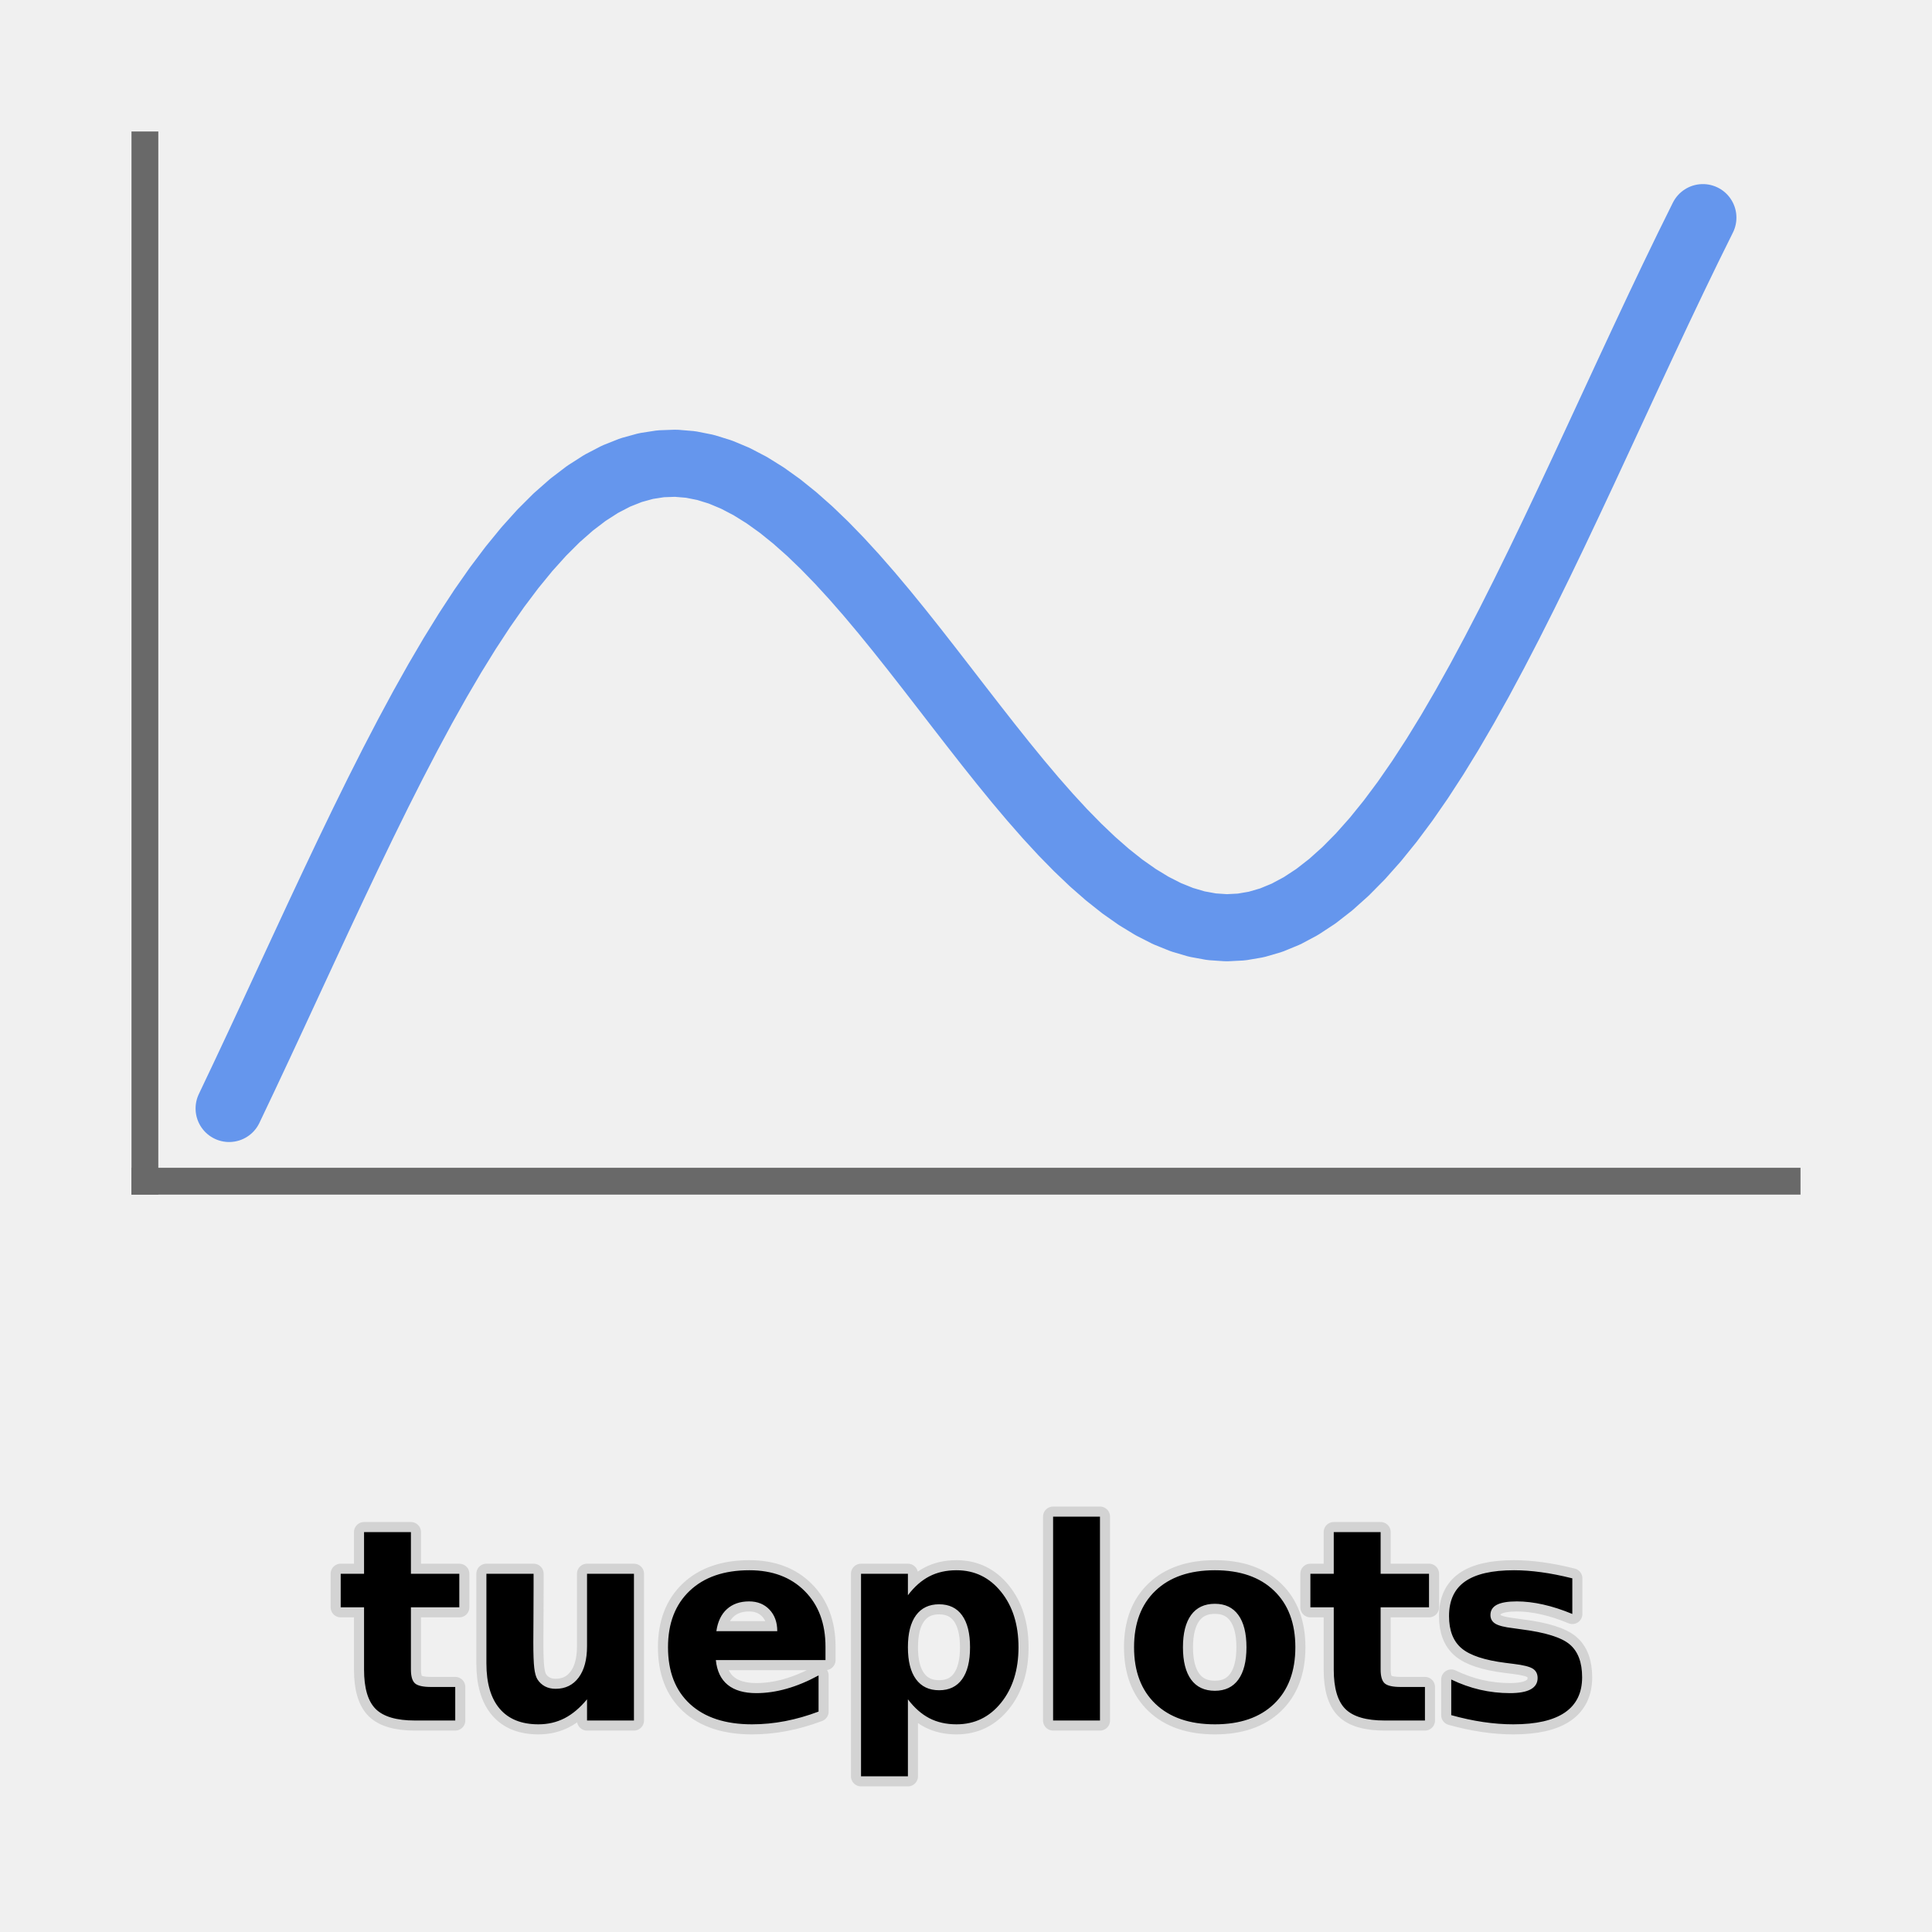
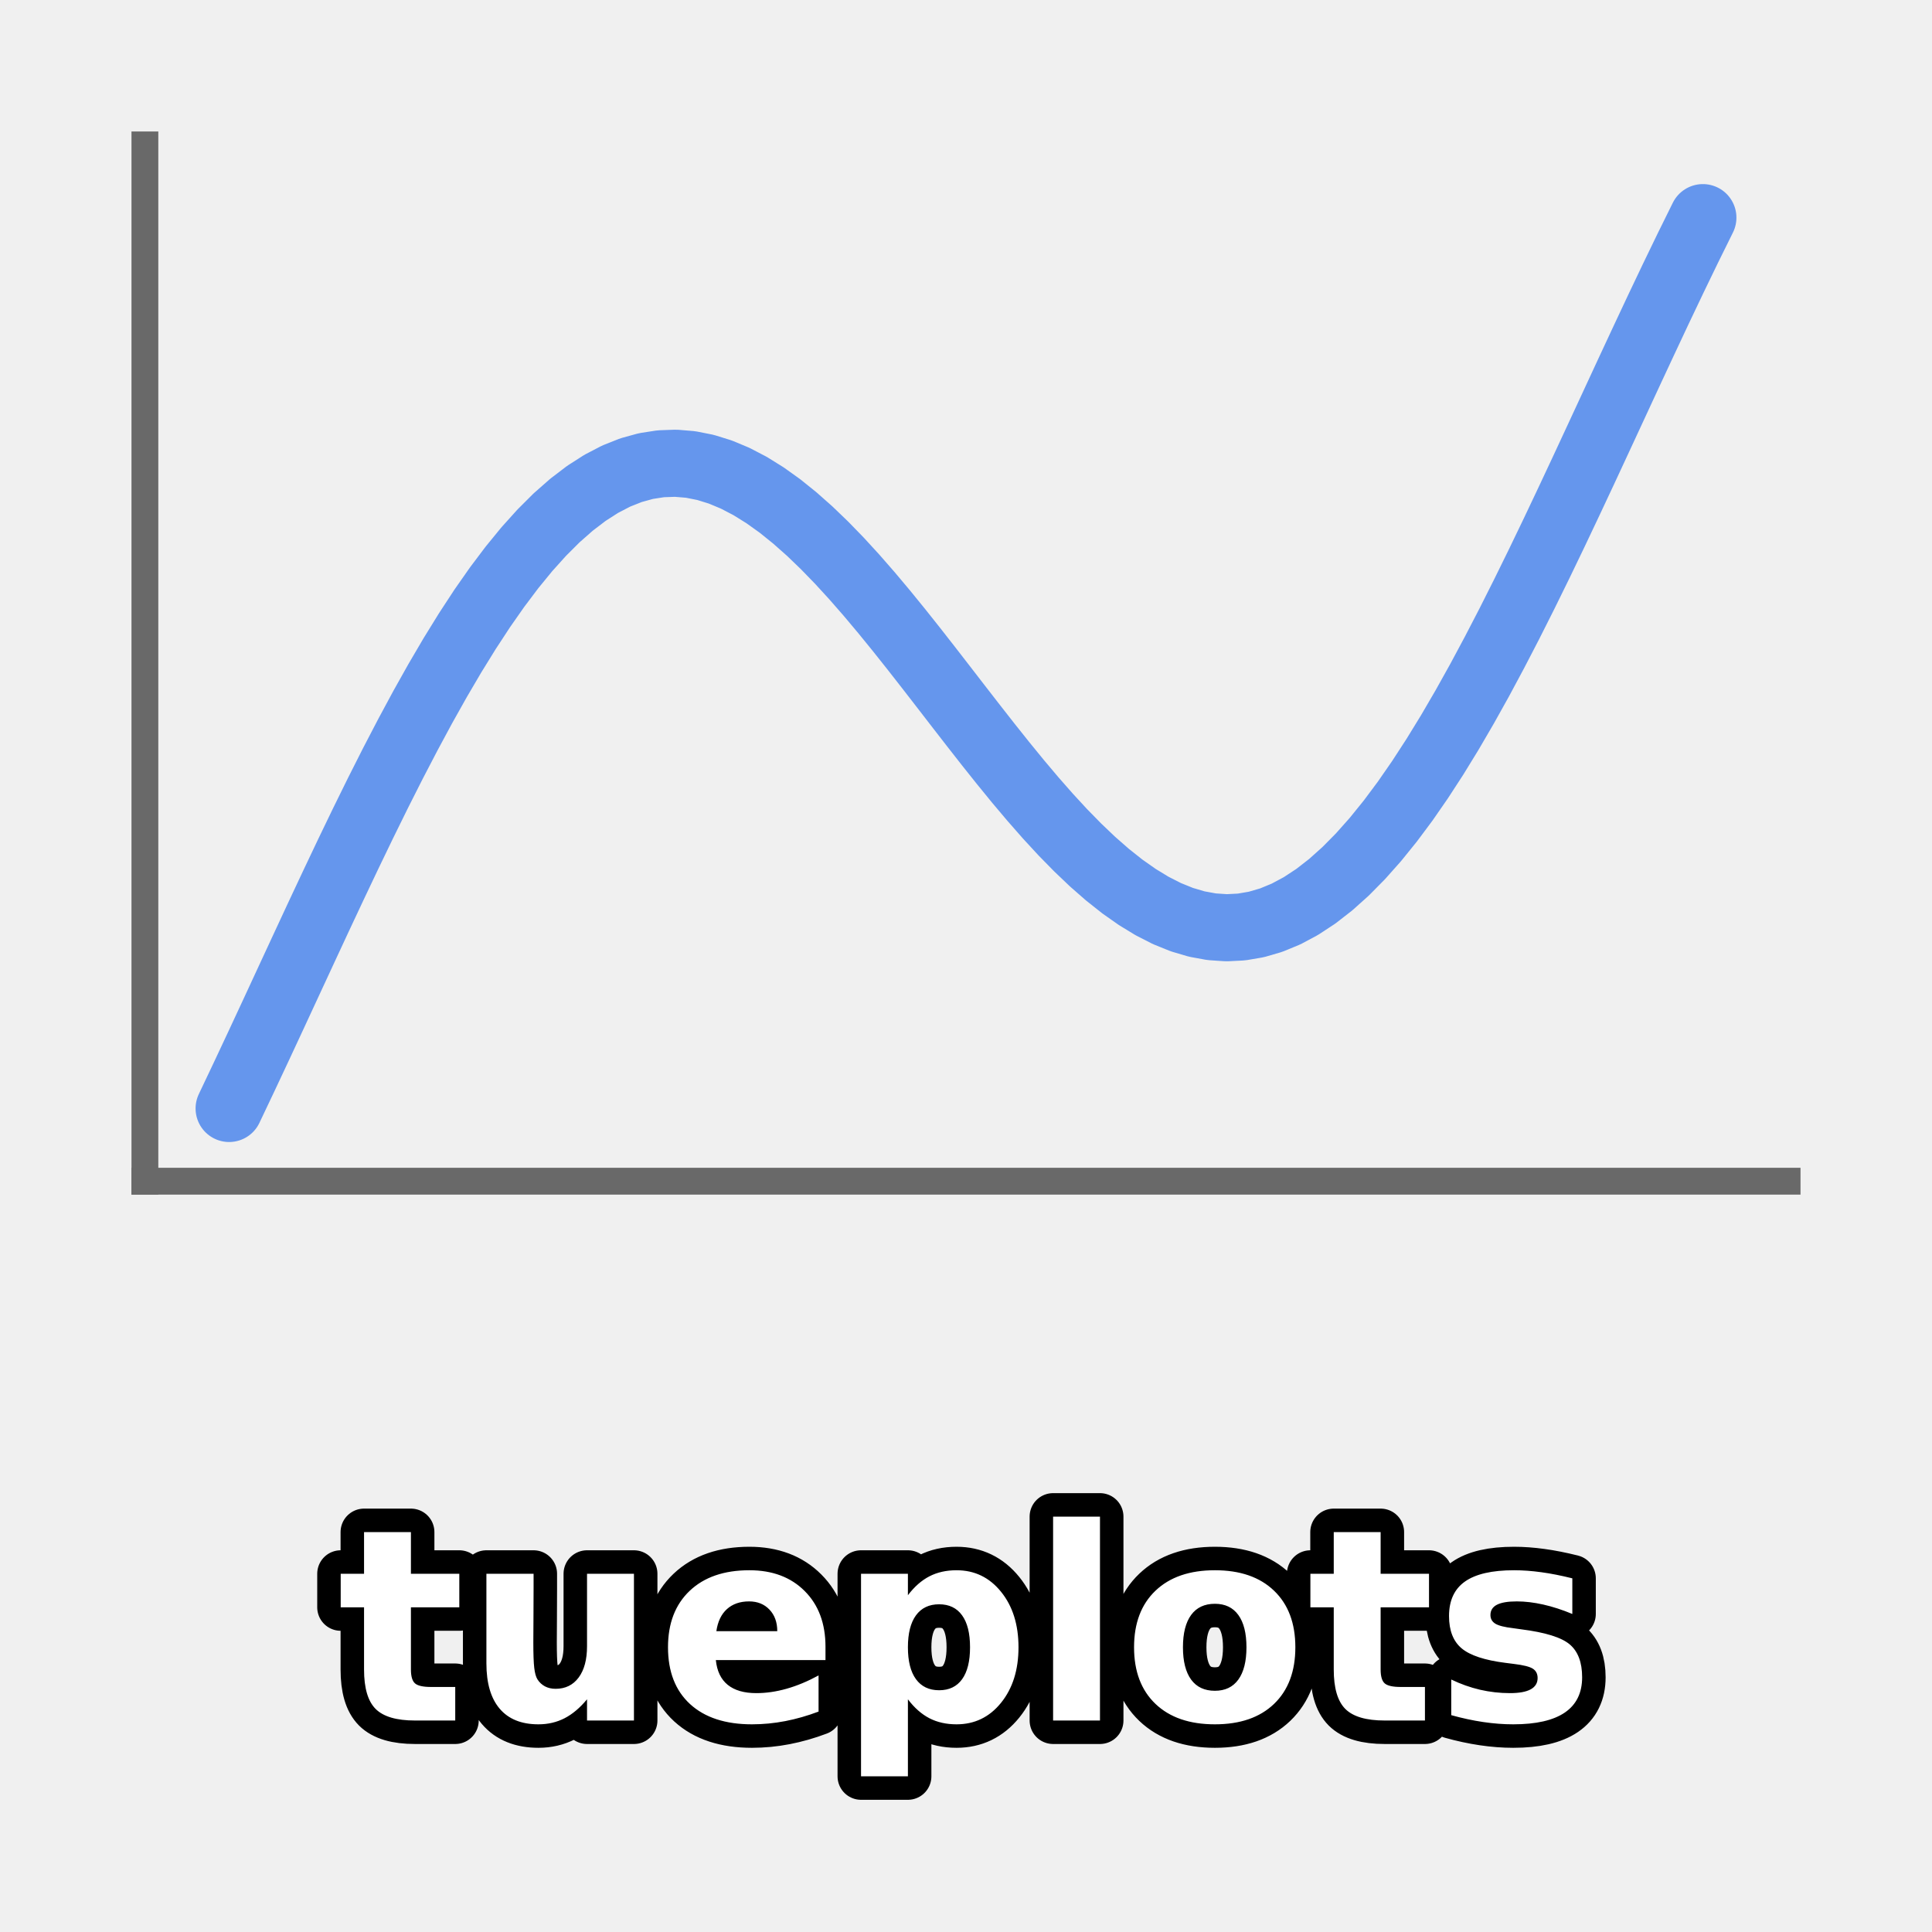
<svg xmlns="http://www.w3.org/2000/svg" width="144pt" height="144pt" viewBox="0 0 144 144" version="1.1">
  <defs>
    <style type="text/css">*{stroke-linejoin: round; stroke-linecap: butt}</style>
  </defs>
  <g id="figure_1">
    <g id="patch_1">
      <path d="M 0 144 L 144 144 L 144 0 L 0 0 L 0 144 z " style="fill: none" />
    </g>
    <g id="axes_1">
      <g id="patch_2">
        <path d="M 10.8 88.04 L 133.2 88.04 L 133.2 10.8 L 10.8 10.8 L 10.8 88.04 z " style="fill: none" />
      </g>
      <g id="matplotlib.axis_1">
        <g id="text_1">
-           <path d="M 30.628 114.193 L 30.628 117.299 L 34.234 117.299 L 34.234 119.799 L 30.628 119.799 L 30.628 124.437 Q 30.628 125.199 30.931 125.468 Q 31.234 125.737 32.134 125.737 L 33.931 125.737 L 33.931 128.237 L 30.931 128.237 Q 28.863 128.237 27.997 127.374 Q 27.134 126.509 27.134 124.437 L 27.134 119.799 L 25.394 119.799 L 25.394 117.299 L 27.134 117.299 L 27.134 114.193 L 30.628 114.193 z M 36.254 123.978 L 36.254 117.299 L 39.77 117.299 L 39.77 118.393 Q 39.77 119.281 39.761 120.624 Q 39.751 121.968 39.751 122.415 Q 39.751 123.734 39.82 124.315 Q 39.889 124.896 40.054 125.162 Q 40.267 125.502 40.614 125.69 Q 40.961 125.874 41.411 125.874 Q 42.504 125.874 43.129 125.034 Q 43.754 124.193 43.754 122.699 L 43.754 117.299 L 47.251 117.299 L 47.251 128.237 L 43.754 128.237 L 43.754 126.656 Q 42.964 127.612 42.079 128.068 Q 41.195 128.521 40.132 128.521 Q 38.236 128.521 37.245 127.359 Q 36.254 126.196 36.254 123.978 z M 61.527 122.74 L 61.527 123.734 L 53.355 123.734 Q 53.48 124.965 54.243 125.581 Q 55.005 126.196 56.371 126.196 Q 57.474 126.196 58.63 125.868 Q 59.789 125.54 61.011 124.877 L 61.011 127.571 Q 59.771 128.04 58.53 128.281 Q 57.289 128.521 56.049 128.521 Q 53.08 128.521 51.433 127.012 Q 49.789 125.502 49.789 122.778 Q 49.789 120.103 51.405 118.571 Q 53.021 117.037 55.855 117.037 Q 58.433 117.037 59.98 118.59 Q 61.527 120.14 61.527 122.74 z M 57.933 121.578 Q 57.933 120.581 57.352 119.971 Q 56.771 119.359 55.833 119.359 Q 54.818 119.359 54.183 119.931 Q 53.549 120.502 53.393 121.578 L 57.933 121.578 z M 67.67 126.656 L 67.67 132.396 L 64.176 132.396 L 64.176 117.299 L 67.67 117.299 L 67.67 118.899 Q 68.395 117.943 69.273 117.49 Q 70.151 117.037 71.295 117.037 Q 73.316 117.037 74.613 118.643 Q 75.913 120.249 75.913 122.778 Q 75.913 125.306 74.613 126.915 Q 73.316 128.521 71.295 128.521 Q 70.151 128.521 69.273 128.068 Q 68.395 127.612 67.67 126.656 z M 69.995 119.574 Q 68.873 119.574 68.27 120.399 Q 67.67 121.224 67.67 122.778 Q 67.67 124.331 68.27 125.156 Q 68.873 125.981 69.995 125.981 Q 71.116 125.981 71.707 125.162 Q 72.301 124.34 72.301 122.778 Q 72.301 121.215 71.707 120.396 Q 71.116 119.574 69.995 119.574 z M 78.492 113.04 L 81.986 113.04 L 81.986 128.237 L 78.492 128.237 L 78.492 113.04 z M 90.551 119.537 Q 89.388 119.537 88.779 120.371 Q 88.17 121.206 88.17 122.778 Q 88.17 124.349 88.779 125.187 Q 89.388 126.021 90.551 126.021 Q 91.695 126.021 92.298 125.187 Q 92.904 124.349 92.904 122.778 Q 92.904 121.206 92.298 120.371 Q 91.695 119.537 90.551 119.537 z M 90.551 117.037 Q 93.373 117.037 94.96 118.562 Q 96.548 120.084 96.548 122.778 Q 96.548 125.474 94.96 126.999 Q 93.373 128.521 90.551 128.521 Q 87.72 128.521 86.123 126.999 Q 84.526 125.474 84.526 122.778 Q 84.526 120.084 86.123 118.562 Q 87.72 117.037 90.551 117.037 z M 102.904 114.193 L 102.904 117.299 L 106.51 117.299 L 106.51 119.799 L 102.904 119.799 L 102.904 124.437 Q 102.904 125.199 103.207 125.468 Q 103.51 125.737 104.41 125.737 L 106.207 125.737 L 106.207 128.237 L 103.207 128.237 Q 101.138 128.237 100.272 127.374 Q 99.41 126.509 99.41 124.437 L 99.41 119.799 L 97.669 119.799 L 97.669 117.299 L 99.41 117.299 L 99.41 114.193 L 102.904 114.193 z M 117.192 117.64 L 117.192 120.296 Q 116.07 119.828 115.023 119.593 Q 113.98 119.359 113.052 119.359 Q 112.055 119.359 111.57 119.609 Q 111.089 119.859 111.089 120.374 Q 111.089 120.796 111.455 121.021 Q 111.82 121.243 112.767 121.353 L 113.383 121.44 Q 116.07 121.781 116.995 122.562 Q 117.923 123.343 117.923 125.015 Q 117.923 126.762 116.633 127.643 Q 115.345 128.521 112.789 128.521 Q 111.705 128.521 110.545 128.349 Q 109.389 128.178 108.167 127.837 L 108.167 125.181 Q 109.214 125.687 110.311 125.943 Q 111.411 126.196 112.542 126.196 Q 113.57 126.196 114.086 125.915 Q 114.605 125.631 114.605 125.071 Q 114.605 124.603 114.248 124.374 Q 113.892 124.146 112.827 124.018 L 112.211 123.94 Q 109.877 123.646 108.939 122.856 Q 108.002 122.065 108.002 120.453 Q 108.002 118.715 109.192 117.877 Q 110.386 117.037 112.845 117.037 Q 113.814 117.037 114.877 117.184 Q 115.942 117.328 117.192 117.64 z " style="stroke: #d3d3d3; stroke-width: 1.5" />
-           <path d="M 30.628 114.193 L 30.628 117.299 L 34.234 117.299 L 34.234 119.799 L 30.628 119.799 L 30.628 124.437 Q 30.628 125.199 30.931 125.468 Q 31.234 125.737 32.134 125.737 L 33.931 125.737 L 33.931 128.237 L 30.931 128.237 Q 28.863 128.237 27.997 127.374 Q 27.134 126.509 27.134 124.437 L 27.134 119.799 L 25.394 119.799 L 25.394 117.299 L 27.134 117.299 L 27.134 114.193 L 30.628 114.193 z M 36.254 123.978 L 36.254 117.299 L 39.77 117.299 L 39.77 118.393 Q 39.77 119.281 39.761 120.624 Q 39.751 121.968 39.751 122.415 Q 39.751 123.734 39.82 124.315 Q 39.889 124.896 40.054 125.162 Q 40.267 125.502 40.614 125.69 Q 40.961 125.874 41.411 125.874 Q 42.504 125.874 43.129 125.034 Q 43.754 124.193 43.754 122.699 L 43.754 117.299 L 47.251 117.299 L 47.251 128.237 L 43.754 128.237 L 43.754 126.656 Q 42.964 127.612 42.079 128.068 Q 41.195 128.521 40.132 128.521 Q 38.236 128.521 37.245 127.359 Q 36.254 126.196 36.254 123.978 z M 61.527 122.74 L 61.527 123.734 L 53.355 123.734 Q 53.48 124.965 54.243 125.581 Q 55.005 126.196 56.371 126.196 Q 57.474 126.196 58.63 125.868 Q 59.789 125.54 61.011 124.877 L 61.011 127.571 Q 59.771 128.04 58.53 128.281 Q 57.289 128.521 56.049 128.521 Q 53.08 128.521 51.433 127.012 Q 49.789 125.502 49.789 122.778 Q 49.789 120.103 51.405 118.571 Q 53.021 117.037 55.855 117.037 Q 58.433 117.037 59.98 118.59 Q 61.527 120.14 61.527 122.74 z M 57.933 121.578 Q 57.933 120.581 57.352 119.971 Q 56.771 119.359 55.833 119.359 Q 54.818 119.359 54.183 119.931 Q 53.549 120.502 53.393 121.578 L 57.933 121.578 z M 67.67 126.656 L 67.67 132.396 L 64.176 132.396 L 64.176 117.299 L 67.67 117.299 L 67.67 118.899 Q 68.395 117.943 69.273 117.49 Q 70.151 117.037 71.295 117.037 Q 73.316 117.037 74.613 118.643 Q 75.913 120.249 75.913 122.778 Q 75.913 125.306 74.613 126.915 Q 73.316 128.521 71.295 128.521 Q 70.151 128.521 69.273 128.068 Q 68.395 127.612 67.67 126.656 z M 69.995 119.574 Q 68.873 119.574 68.27 120.399 Q 67.67 121.224 67.67 122.778 Q 67.67 124.331 68.27 125.156 Q 68.873 125.981 69.995 125.981 Q 71.116 125.981 71.707 125.162 Q 72.301 124.34 72.301 122.778 Q 72.301 121.215 71.707 120.396 Q 71.116 119.574 69.995 119.574 z M 78.492 113.04 L 81.986 113.04 L 81.986 128.237 L 78.492 128.237 L 78.492 113.04 z M 90.551 119.537 Q 89.388 119.537 88.779 120.371 Q 88.17 121.206 88.17 122.778 Q 88.17 124.349 88.779 125.187 Q 89.388 126.021 90.551 126.021 Q 91.695 126.021 92.298 125.187 Q 92.904 124.349 92.904 122.778 Q 92.904 121.206 92.298 120.371 Q 91.695 119.537 90.551 119.537 z M 90.551 117.037 Q 93.373 117.037 94.96 118.562 Q 96.548 120.084 96.548 122.778 Q 96.548 125.474 94.96 126.999 Q 93.373 128.521 90.551 128.521 Q 87.72 128.521 86.123 126.999 Q 84.526 125.474 84.526 122.778 Q 84.526 120.084 86.123 118.562 Q 87.72 117.037 90.551 117.037 z M 102.904 114.193 L 102.904 117.299 L 106.51 117.299 L 106.51 119.799 L 102.904 119.799 L 102.904 124.437 Q 102.904 125.199 103.207 125.468 Q 103.51 125.737 104.41 125.737 L 106.207 125.737 L 106.207 128.237 L 103.207 128.237 Q 101.138 128.237 100.272 127.374 Q 99.41 126.509 99.41 124.437 L 99.41 119.799 L 97.669 119.799 L 97.669 117.299 L 99.41 117.299 L 99.41 114.193 L 102.904 114.193 z M 117.192 117.64 L 117.192 120.296 Q 116.07 119.828 115.023 119.593 Q 113.98 119.359 113.052 119.359 Q 112.055 119.359 111.57 119.609 Q 111.089 119.859 111.089 120.374 Q 111.089 120.796 111.455 121.021 Q 111.82 121.243 112.767 121.353 L 113.383 121.44 Q 116.07 121.781 116.995 122.562 Q 117.923 123.343 117.923 125.015 Q 117.923 126.762 116.633 127.643 Q 115.345 128.521 112.789 128.521 Q 111.705 128.521 110.545 128.349 Q 109.389 128.178 108.167 127.837 L 108.167 125.181 Q 109.214 125.687 110.311 125.943 Q 111.411 126.196 112.542 126.196 Q 113.57 126.196 114.086 125.915 Q 114.605 125.631 114.605 125.071 Q 114.605 124.603 114.248 124.374 Q 113.892 124.146 112.827 124.018 L 112.211 123.94 Q 109.877 123.646 108.939 122.856 Q 108.002 122.065 108.002 120.453 Q 108.002 118.715 109.192 117.877 Q 110.386 117.037 112.845 117.037 Q 113.814 117.037 114.877 117.184 Q 115.942 117.328 117.192 117.64 z " />
+           <path d="M 30.628 114.193 L 30.628 117.299 L 34.234 117.299 L 34.234 119.799 L 30.628 119.799 L 30.628 124.437 Q 30.628 125.199 30.931 125.468 Q 31.234 125.737 32.134 125.737 L 33.931 125.737 L 33.931 128.237 L 30.931 128.237 Q 28.863 128.237 27.997 127.374 Q 27.134 126.509 27.134 124.437 L 27.134 119.799 L 25.394 119.799 L 25.394 117.299 L 27.134 117.299 L 27.134 114.193 L 30.628 114.193 z M 36.254 123.978 L 36.254 117.299 L 39.77 117.299 L 39.77 118.393 Q 39.77 119.281 39.761 120.624 Q 39.751 121.968 39.751 122.415 Q 39.751 123.734 39.82 124.315 Q 39.889 124.896 40.054 125.162 Q 40.267 125.502 40.614 125.69 Q 40.961 125.874 41.411 125.874 Q 42.504 125.874 43.129 125.034 Q 43.754 124.193 43.754 122.699 L 43.754 117.299 L 47.251 117.299 L 47.251 128.237 L 43.754 128.237 L 43.754 126.656 Q 42.964 127.612 42.079 128.068 Q 41.195 128.521 40.132 128.521 Q 38.236 128.521 37.245 127.359 Q 36.254 126.196 36.254 123.978 z M 61.527 122.74 L 61.527 123.734 L 53.355 123.734 Q 53.48 124.965 54.243 125.581 Q 55.005 126.196 56.371 126.196 Q 57.474 126.196 58.63 125.868 Q 59.789 125.54 61.011 124.877 L 61.011 127.571 Q 59.771 128.04 58.53 128.281 Q 57.289 128.521 56.049 128.521 Q 53.08 128.521 51.433 127.012 Q 49.789 125.502 49.789 122.778 Q 49.789 120.103 51.405 118.571 Q 53.021 117.037 55.855 117.037 Q 58.433 117.037 59.98 118.59 Q 61.527 120.14 61.527 122.74 z M 57.933 121.578 Q 57.933 120.581 57.352 119.971 Q 56.771 119.359 55.833 119.359 Q 54.818 119.359 54.183 119.931 Q 53.549 120.502 53.393 121.578 L 57.933 121.578 z M 67.67 126.656 L 67.67 132.396 L 64.176 132.396 L 64.176 117.299 L 67.67 117.299 L 67.67 118.899 Q 68.395 117.943 69.273 117.49 Q 70.151 117.037 71.295 117.037 Q 73.316 117.037 74.613 118.643 Q 75.913 120.249 75.913 122.778 Q 75.913 125.306 74.613 126.915 Q 73.316 128.521 71.295 128.521 Q 70.151 128.521 69.273 128.068 Q 68.395 127.612 67.67 126.656 z M 69.995 119.574 Q 68.873 119.574 68.27 120.399 Q 67.67 121.224 67.67 122.778 Q 67.67 124.331 68.27 125.156 Q 68.873 125.981 69.995 125.981 Q 71.116 125.981 71.707 125.162 Q 72.301 124.34 72.301 122.778 Q 72.301 121.215 71.707 120.396 Q 71.116 119.574 69.995 119.574 z M 78.492 113.04 L 81.986 113.04 L 81.986 128.237 L 78.492 128.237 L 78.492 113.04 z M 90.551 119.537 Q 89.388 119.537 88.779 120.371 Q 88.17 121.206 88.17 122.778 Q 88.17 124.349 88.779 125.187 Q 89.388 126.021 90.551 126.021 Q 91.695 126.021 92.298 125.187 Q 92.904 124.349 92.904 122.778 Q 92.904 121.206 92.298 120.371 Q 91.695 119.537 90.551 119.537 z M 90.551 117.037 Q 93.373 117.037 94.96 118.562 Q 96.548 120.084 96.548 122.778 Q 96.548 125.474 94.96 126.999 Q 93.373 128.521 90.551 128.521 Q 87.72 128.521 86.123 126.999 Q 84.526 125.474 84.526 122.778 Q 84.526 120.084 86.123 118.562 Q 87.72 117.037 90.551 117.037 z M 102.904 114.193 L 102.904 117.299 L 106.51 117.299 L 106.51 119.799 L 102.904 119.799 L 102.904 124.437 Q 102.904 125.199 103.207 125.468 Q 103.51 125.737 104.41 125.737 L 106.207 125.737 L 106.207 128.237 L 103.207 128.237 Q 101.138 128.237 100.272 127.374 Q 99.41 126.509 99.41 124.437 L 99.41 119.799 L 97.669 119.799 L 97.669 117.299 L 99.41 117.299 L 99.41 114.193 L 102.904 114.193 z M 117.192 117.64 L 117.192 120.296 Q 116.07 119.828 115.023 119.593 Q 113.98 119.359 113.052 119.359 Q 112.055 119.359 111.57 119.609 Q 111.089 119.859 111.089 120.374 Q 111.089 120.796 111.455 121.021 Q 111.82 121.243 112.767 121.353 L 113.383 121.44 Q 116.07 121.781 116.995 122.562 Q 117.923 123.343 117.923 125.015 Q 117.923 126.762 116.633 127.643 Q 115.345 128.521 112.789 128.521 Q 111.705 128.521 110.545 128.349 Q 109.389 128.178 108.167 127.837 L 108.167 125.181 Q 109.214 125.687 110.311 125.943 Q 111.411 126.196 112.542 126.196 Q 113.57 126.196 114.086 125.915 Q 114.605 125.631 114.605 125.071 Q 114.605 124.603 114.248 124.374 Q 113.892 124.146 112.827 124.018 L 112.211 123.94 Q 109.877 123.646 108.939 122.856 Q 108.002 122.065 108.002 120.453 Q 108.002 118.715 109.192 117.877 Q 110.386 117.037 112.845 117.037 Q 113.814 117.037 114.877 117.184 Q 115.942 117.328 117.192 117.64 z " style="fill: #ffffff; stroke: #000000; stroke-width: 3.5" />
+           <path d="M 30.628 114.193 L 30.628 117.299 L 34.234 117.299 L 34.234 119.799 L 30.628 119.799 L 30.628 124.437 Q 30.628 125.199 30.931 125.468 Q 31.234 125.737 32.134 125.737 L 33.931 125.737 L 33.931 128.237 L 30.931 128.237 Q 28.863 128.237 27.997 127.374 Q 27.134 126.509 27.134 124.437 L 27.134 119.799 L 25.394 119.799 L 25.394 117.299 L 27.134 117.299 L 27.134 114.193 L 30.628 114.193 z M 36.254 123.978 L 36.254 117.299 L 39.77 117.299 L 39.77 118.393 Q 39.77 119.281 39.761 120.624 Q 39.751 121.968 39.751 122.415 Q 39.751 123.734 39.82 124.315 Q 39.889 124.896 40.054 125.162 Q 40.267 125.502 40.614 125.69 Q 40.961 125.874 41.411 125.874 Q 42.504 125.874 43.129 125.034 Q 43.754 124.193 43.754 122.699 L 43.754 117.299 L 47.251 117.299 L 47.251 128.237 L 43.754 128.237 L 43.754 126.656 Q 42.964 127.612 42.079 128.068 Q 41.195 128.521 40.132 128.521 Q 38.236 128.521 37.245 127.359 Q 36.254 126.196 36.254 123.978 z M 61.527 122.74 L 61.527 123.734 L 53.355 123.734 Q 53.48 124.965 54.243 125.581 Q 55.005 126.196 56.371 126.196 Q 57.474 126.196 58.63 125.868 Q 59.789 125.54 61.011 124.877 L 61.011 127.571 Q 59.771 128.04 58.53 128.281 Q 57.289 128.521 56.049 128.521 Q 53.08 128.521 51.433 127.012 Q 49.789 125.502 49.789 122.778 Q 49.789 120.103 51.405 118.571 Q 53.021 117.037 55.855 117.037 Q 58.433 117.037 59.98 118.59 Q 61.527 120.14 61.527 122.74 z M 57.933 121.578 Q 57.933 120.581 57.352 119.971 Q 56.771 119.359 55.833 119.359 Q 54.818 119.359 54.183 119.931 Q 53.549 120.502 53.393 121.578 L 57.933 121.578 z M 67.67 126.656 L 67.67 132.396 L 64.176 132.396 L 64.176 117.299 L 67.67 117.299 L 67.67 118.899 Q 68.395 117.943 69.273 117.49 Q 70.151 117.037 71.295 117.037 Q 73.316 117.037 74.613 118.643 Q 75.913 120.249 75.913 122.778 Q 75.913 125.306 74.613 126.915 Q 73.316 128.521 71.295 128.521 Q 70.151 128.521 69.273 128.068 Q 68.395 127.612 67.67 126.656 z M 69.995 119.574 Q 68.873 119.574 68.27 120.399 Q 67.67 121.224 67.67 122.778 Q 67.67 124.331 68.27 125.156 Q 68.873 125.981 69.995 125.981 Q 71.116 125.981 71.707 125.162 Q 72.301 124.34 72.301 122.778 Q 72.301 121.215 71.707 120.396 Q 71.116 119.574 69.995 119.574 z M 78.492 113.04 L 81.986 113.04 L 81.986 128.237 L 78.492 128.237 L 78.492 113.04 z M 90.551 119.537 Q 89.388 119.537 88.779 120.371 Q 88.17 121.206 88.17 122.778 Q 88.17 124.349 88.779 125.187 Q 89.388 126.021 90.551 126.021 Q 91.695 126.021 92.298 125.187 Q 92.904 124.349 92.904 122.778 Q 92.904 121.206 92.298 120.371 Q 91.695 119.537 90.551 119.537 z M 90.551 117.037 Q 93.373 117.037 94.96 118.562 Q 96.548 120.084 96.548 122.778 Q 96.548 125.474 94.96 126.999 Q 93.373 128.521 90.551 128.521 Q 87.72 128.521 86.123 126.999 Q 84.526 125.474 84.526 122.778 Q 84.526 120.084 86.123 118.562 Q 87.72 117.037 90.551 117.037 z M 102.904 114.193 L 102.904 117.299 L 106.51 117.299 L 106.51 119.799 L 102.904 119.799 L 102.904 124.437 Q 102.904 125.199 103.207 125.468 Q 103.51 125.737 104.41 125.737 L 106.207 125.737 L 106.207 128.237 L 103.207 128.237 Q 101.138 128.237 100.272 127.374 Q 99.41 126.509 99.41 124.437 L 99.41 119.799 L 97.669 119.799 L 97.669 117.299 L 99.41 117.299 L 99.41 114.193 L 102.904 114.193 z M 117.192 117.64 L 117.192 120.296 Q 116.07 119.828 115.023 119.593 Q 113.98 119.359 113.052 119.359 Q 112.055 119.359 111.57 119.609 Q 111.089 119.859 111.089 120.374 Q 111.089 120.796 111.455 121.021 Q 111.82 121.243 112.767 121.353 L 113.383 121.44 Q 116.07 121.781 116.995 122.562 Q 117.923 123.343 117.923 125.015 Q 117.923 126.762 116.633 127.643 Q 115.345 128.521 112.789 128.521 Q 111.705 128.521 110.545 128.349 Q 109.389 128.178 108.167 127.837 L 108.167 125.181 Q 109.214 125.687 110.311 125.943 Q 111.411 126.196 112.542 126.196 Q 113.57 126.196 114.086 125.915 Q 114.605 125.631 114.605 125.071 Q 114.605 124.603 114.248 124.374 Q 113.892 124.146 112.827 124.018 L 112.211 123.94 Q 109.877 123.646 108.939 122.856 Q 108.002 122.065 108.002 120.453 Q 108.002 118.715 109.192 117.877 Q 110.386 117.037 112.845 117.037 Q 113.814 117.037 114.877 117.184 Q 115.942 117.328 117.192 117.64 z " style="fill: #ffffff" />
        </g>
      </g>
      <g id="matplotlib.axis_2" />
-       <path d="M 17.077 82.619 L 18.186 80.282 L 19.296 77.917 L 20.406 75.532 L 21.515 73.138 L 22.625 70.744 L 23.734 68.359 L 24.844 65.994 L 25.953 63.657 L 27.063 61.357 L 28.172 59.105 L 29.282 56.908 L 30.392 54.776 L 31.501 52.716 L 32.611 50.736 L 33.72 48.845 L 34.83 47.048 L 35.939 45.353 L 37.049 43.766 L 38.159 42.292 L 39.268 40.936 L 40.378 39.703 L 41.487 38.596 L 42.597 37.619 L 43.706 36.773 L 44.816 36.062 L 45.925 35.485 L 47.035 35.044 L 48.145 34.738 L 49.254 34.566 L 50.364 34.527 L 51.473 34.619 L 52.583 34.839 L 53.692 35.183 L 54.802 35.647 L 55.911 36.226 L 57.021 36.916 L 58.131 37.71 L 59.24 38.603 L 60.35 39.586 L 61.459 40.653 L 62.569 41.796 L 63.678 43.007 L 64.788 44.278 L 65.897 45.599 L 67.007 46.963 L 68.117 48.359 L 69.226 49.778 L 70.336 51.211 L 71.445 52.648 L 72.555 54.079 L 73.664 55.496 L 74.774 56.888 L 75.883 58.247 L 76.993 59.562 L 78.103 60.826 L 79.212 62.029 L 80.322 63.162 L 81.431 64.219 L 82.541 65.191 L 83.65 66.071 L 84.76 66.852 L 85.869 67.528 L 86.979 68.094 L 88.089 68.543 L 89.198 68.871 L 90.308 69.074 L 91.417 69.15 L 92.527 69.094 L 93.636 68.905 L 94.746 68.582 L 95.855 68.124 L 96.965 67.53 L 98.075 66.801 L 99.184 65.938 L 100.294 64.944 L 101.403 63.821 L 102.513 62.572 L 103.622 61.201 L 104.732 59.712 L 105.841 58.111 L 106.951 56.402 L 108.061 54.593 L 109.17 52.69 L 110.28 50.7 L 111.389 48.63 L 112.499 46.489 L 113.608 44.285 L 114.718 42.026 L 115.828 39.721 L 116.937 37.38 L 118.047 35.012 L 119.156 32.625 L 120.266 30.23 L 121.375 27.837 L 122.485 25.455 L 123.594 23.092 L 124.704 20.76 L 125.814 18.466 L 126.923 16.221 " clip-path="url(#ped31b37d73)" style="fill: none; stroke: #d3d3d3; stroke-width: 1.5; stroke-linecap: round" />
-       <path d="M 17.077 82.619 L 18.186 80.282 L 19.296 77.917 L 20.406 75.532 L 21.515 73.138 L 22.625 70.744 L 23.734 68.359 L 24.844 65.994 L 25.953 63.657 L 27.063 61.357 L 28.172 59.105 L 29.282 56.908 L 30.392 54.776 L 31.501 52.716 L 32.611 50.736 L 33.72 48.845 L 34.83 47.048 L 35.939 45.353 L 37.049 43.766 L 38.159 42.292 L 39.268 40.936 L 40.378 39.703 L 41.487 38.596 L 42.597 37.619 L 43.706 36.773 L 44.816 36.062 L 45.925 35.485 L 47.035 35.044 L 48.145 34.738 L 49.254 34.566 L 50.364 34.527 L 51.473 34.619 L 52.583 34.839 L 53.692 35.183 L 54.802 35.647 L 55.911 36.226 L 57.021 36.916 L 58.131 37.71 L 59.24 38.603 L 60.35 39.586 L 61.459 40.653 L 62.569 41.796 L 63.678 43.007 L 64.788 44.278 L 65.897 45.599 L 67.007 46.963 L 68.117 48.359 L 69.226 49.778 L 70.336 51.211 L 71.445 52.648 L 72.555 54.079 L 73.664 55.496 L 74.774 56.888 L 75.883 58.247 L 76.993 59.562 L 78.103 60.826 L 79.212 62.029 L 80.322 63.162 L 81.431 64.219 L 82.541 65.191 L 83.65 66.071 L 84.76 66.852 L 85.869 67.528 L 86.979 68.094 L 88.089 68.543 L 89.198 68.871 L 90.308 69.074 L 91.417 69.15 L 92.527 69.094 L 93.636 68.905 L 94.746 68.582 L 95.855 68.124 L 96.965 67.53 L 98.075 66.801 L 99.184 65.938 L 100.294 64.944 L 101.403 63.821 L 102.513 62.572 L 103.622 61.201 L 104.732 59.712 L 105.841 58.111 L 106.951 56.402 L 108.061 54.593 L 109.17 52.69 L 110.28 50.7 L 111.389 48.63 L 112.499 46.489 L 113.608 44.285 L 114.718 42.026 L 115.828 39.721 L 116.937 37.38 L 118.047 35.012 L 119.156 32.625 L 120.266 30.23 L 121.375 27.837 L 122.485 25.455 L 123.594 23.092 L 124.704 20.76 L 125.814 18.466 L 126.923 16.221 " clip-path="url(#ped31b37d73)" style="fill: none; stroke: #6495ed; stroke-opacity: 0.99; stroke-width: 5; stroke-linecap: round" />
+       <g id="line2d_1">
+         <path d="M 17.077 82.619 L 18.186 80.282 L 19.296 77.917 L 20.406 75.532 L 21.515 73.138 L 22.625 70.744 L 23.734 68.359 L 24.844 65.994 L 25.953 63.657 L 27.063 61.357 L 28.172 59.105 L 29.282 56.908 L 30.392 54.776 L 31.501 52.716 L 32.611 50.736 L 33.72 48.845 L 34.83 47.048 L 35.939 45.353 L 37.049 43.766 L 38.159 42.292 L 39.268 40.936 L 40.378 39.703 L 41.487 38.596 L 42.597 37.619 L 43.706 36.773 L 44.816 36.062 L 45.925 35.485 L 47.035 35.044 L 48.145 34.738 L 49.254 34.566 L 50.364 34.527 L 51.473 34.619 L 52.583 34.839 L 53.692 35.183 L 54.802 35.647 L 55.911 36.226 L 57.021 36.916 L 58.131 37.71 L 59.24 38.603 L 60.35 39.586 L 61.459 40.653 L 62.569 41.796 L 63.678 43.007 L 64.788 44.278 L 65.897 45.599 L 67.007 46.963 L 68.117 48.359 L 69.226 49.778 L 70.336 51.211 L 71.445 52.648 L 72.555 54.079 L 73.664 55.496 L 74.774 56.888 L 75.883 58.247 L 76.993 59.562 L 78.103 60.826 L 79.212 62.029 L 80.322 63.162 L 81.431 64.219 L 82.541 65.191 L 83.65 66.071 L 84.76 66.852 L 85.869 67.528 L 86.979 68.094 L 88.089 68.543 L 89.198 68.871 L 90.308 69.074 L 91.417 69.15 L 92.527 69.094 L 93.636 68.905 L 94.746 68.582 L 95.855 68.124 L 96.965 67.53 L 98.075 66.801 L 99.184 65.938 L 100.294 64.944 L 101.403 63.821 L 102.513 62.572 L 103.622 61.201 L 104.732 59.712 L 105.841 58.111 L 106.951 56.402 L 108.061 54.593 L 109.17 52.69 L 110.28 50.7 L 111.389 48.63 L 112.499 46.489 L 113.608 44.285 L 114.718 42.026 L 115.828 39.721 L 116.937 37.38 L 118.047 35.012 L 119.156 32.625 L 120.266 30.23 L 121.375 27.837 L 122.485 25.455 L 123.594 23.092 L 124.704 20.76 L 125.814 18.466 L 126.923 16.221 " clip-path="url(#p1771426998)" style="fill: none; stroke: #6495ed; stroke-opacity: 0.99; stroke-width: 5; stroke-linecap: round" />
+       </g>
      <g id="patch_3">
-         <path d="M 10.8 88.04 L 10.8 10.8 " style="fill: none; stroke: #d3d3d3; stroke-width: 1.5; stroke-linejoin: miter; stroke-linecap: square" />
        <path d="M 10.8 88.04 L 10.8 10.8 " style="fill: none; stroke: #696969; stroke-width: 2; stroke-linejoin: miter; stroke-linecap: square" />
-         <g id="patch_4">
-           <path d="M 10.8 88.04 L 133.2 88.04 " style="fill: none; stroke: #d3d3d3; stroke-width: 1.5; stroke-linejoin: miter; stroke-linecap: square" />
-           <path d="M 10.8 88.04 L 133.2 88.04 " style="fill: none; stroke: #696969; stroke-width: 2; stroke-linejoin: miter; stroke-linecap: square" />
-         </g>
      </g>
-       <defs>
-         <clipPath id="ped31b37d73">
-           <rect x="10.8" y="10.8" width="122.4" height="77.24" />
-         </clipPath>
-       </defs>
+       <g id="patch_4">
+         <path d="M 10.8 88.04 L 133.2 88.04 " style="fill: none; stroke: #696969; stroke-width: 2; stroke-linejoin: miter; stroke-linecap: square" />
+       </g>
    </g>
  </g>
+   <defs>
+     <clipPath id="p1771426998">
+       <rect x="10.8" y="10.8" width="122.4" height="77.24" />
+     </clipPath>
+   </defs>
</svg>
